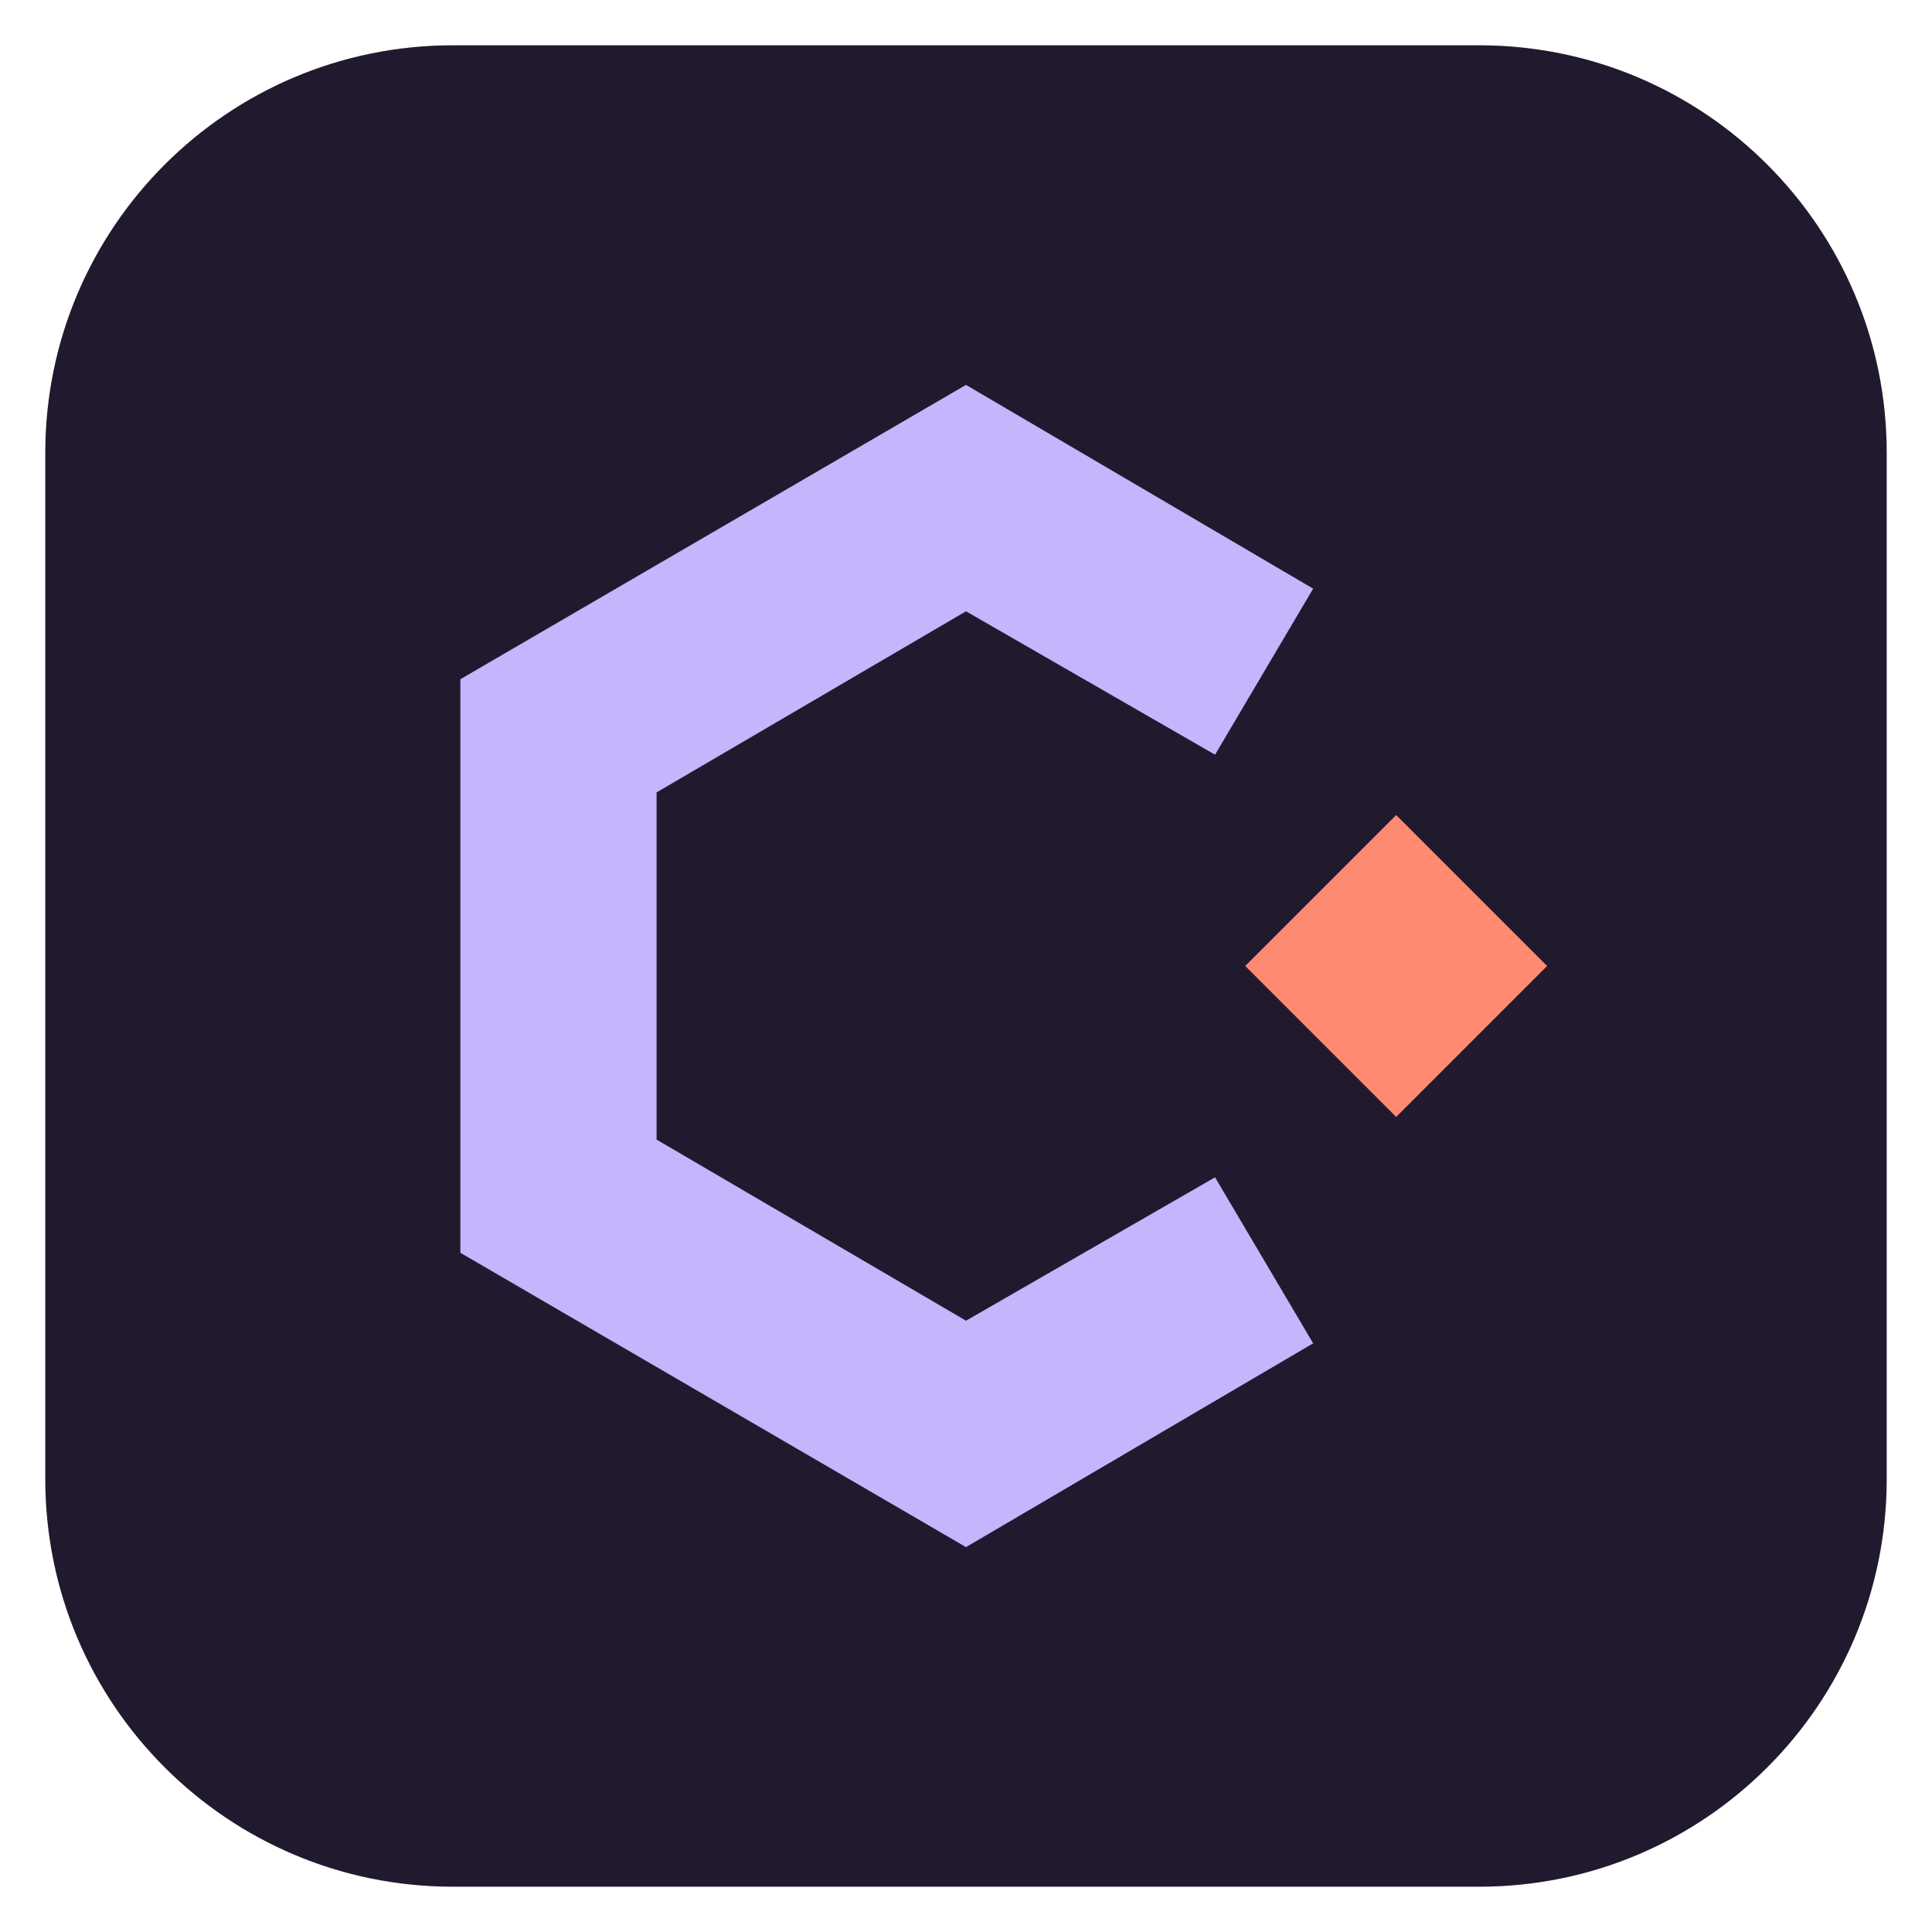
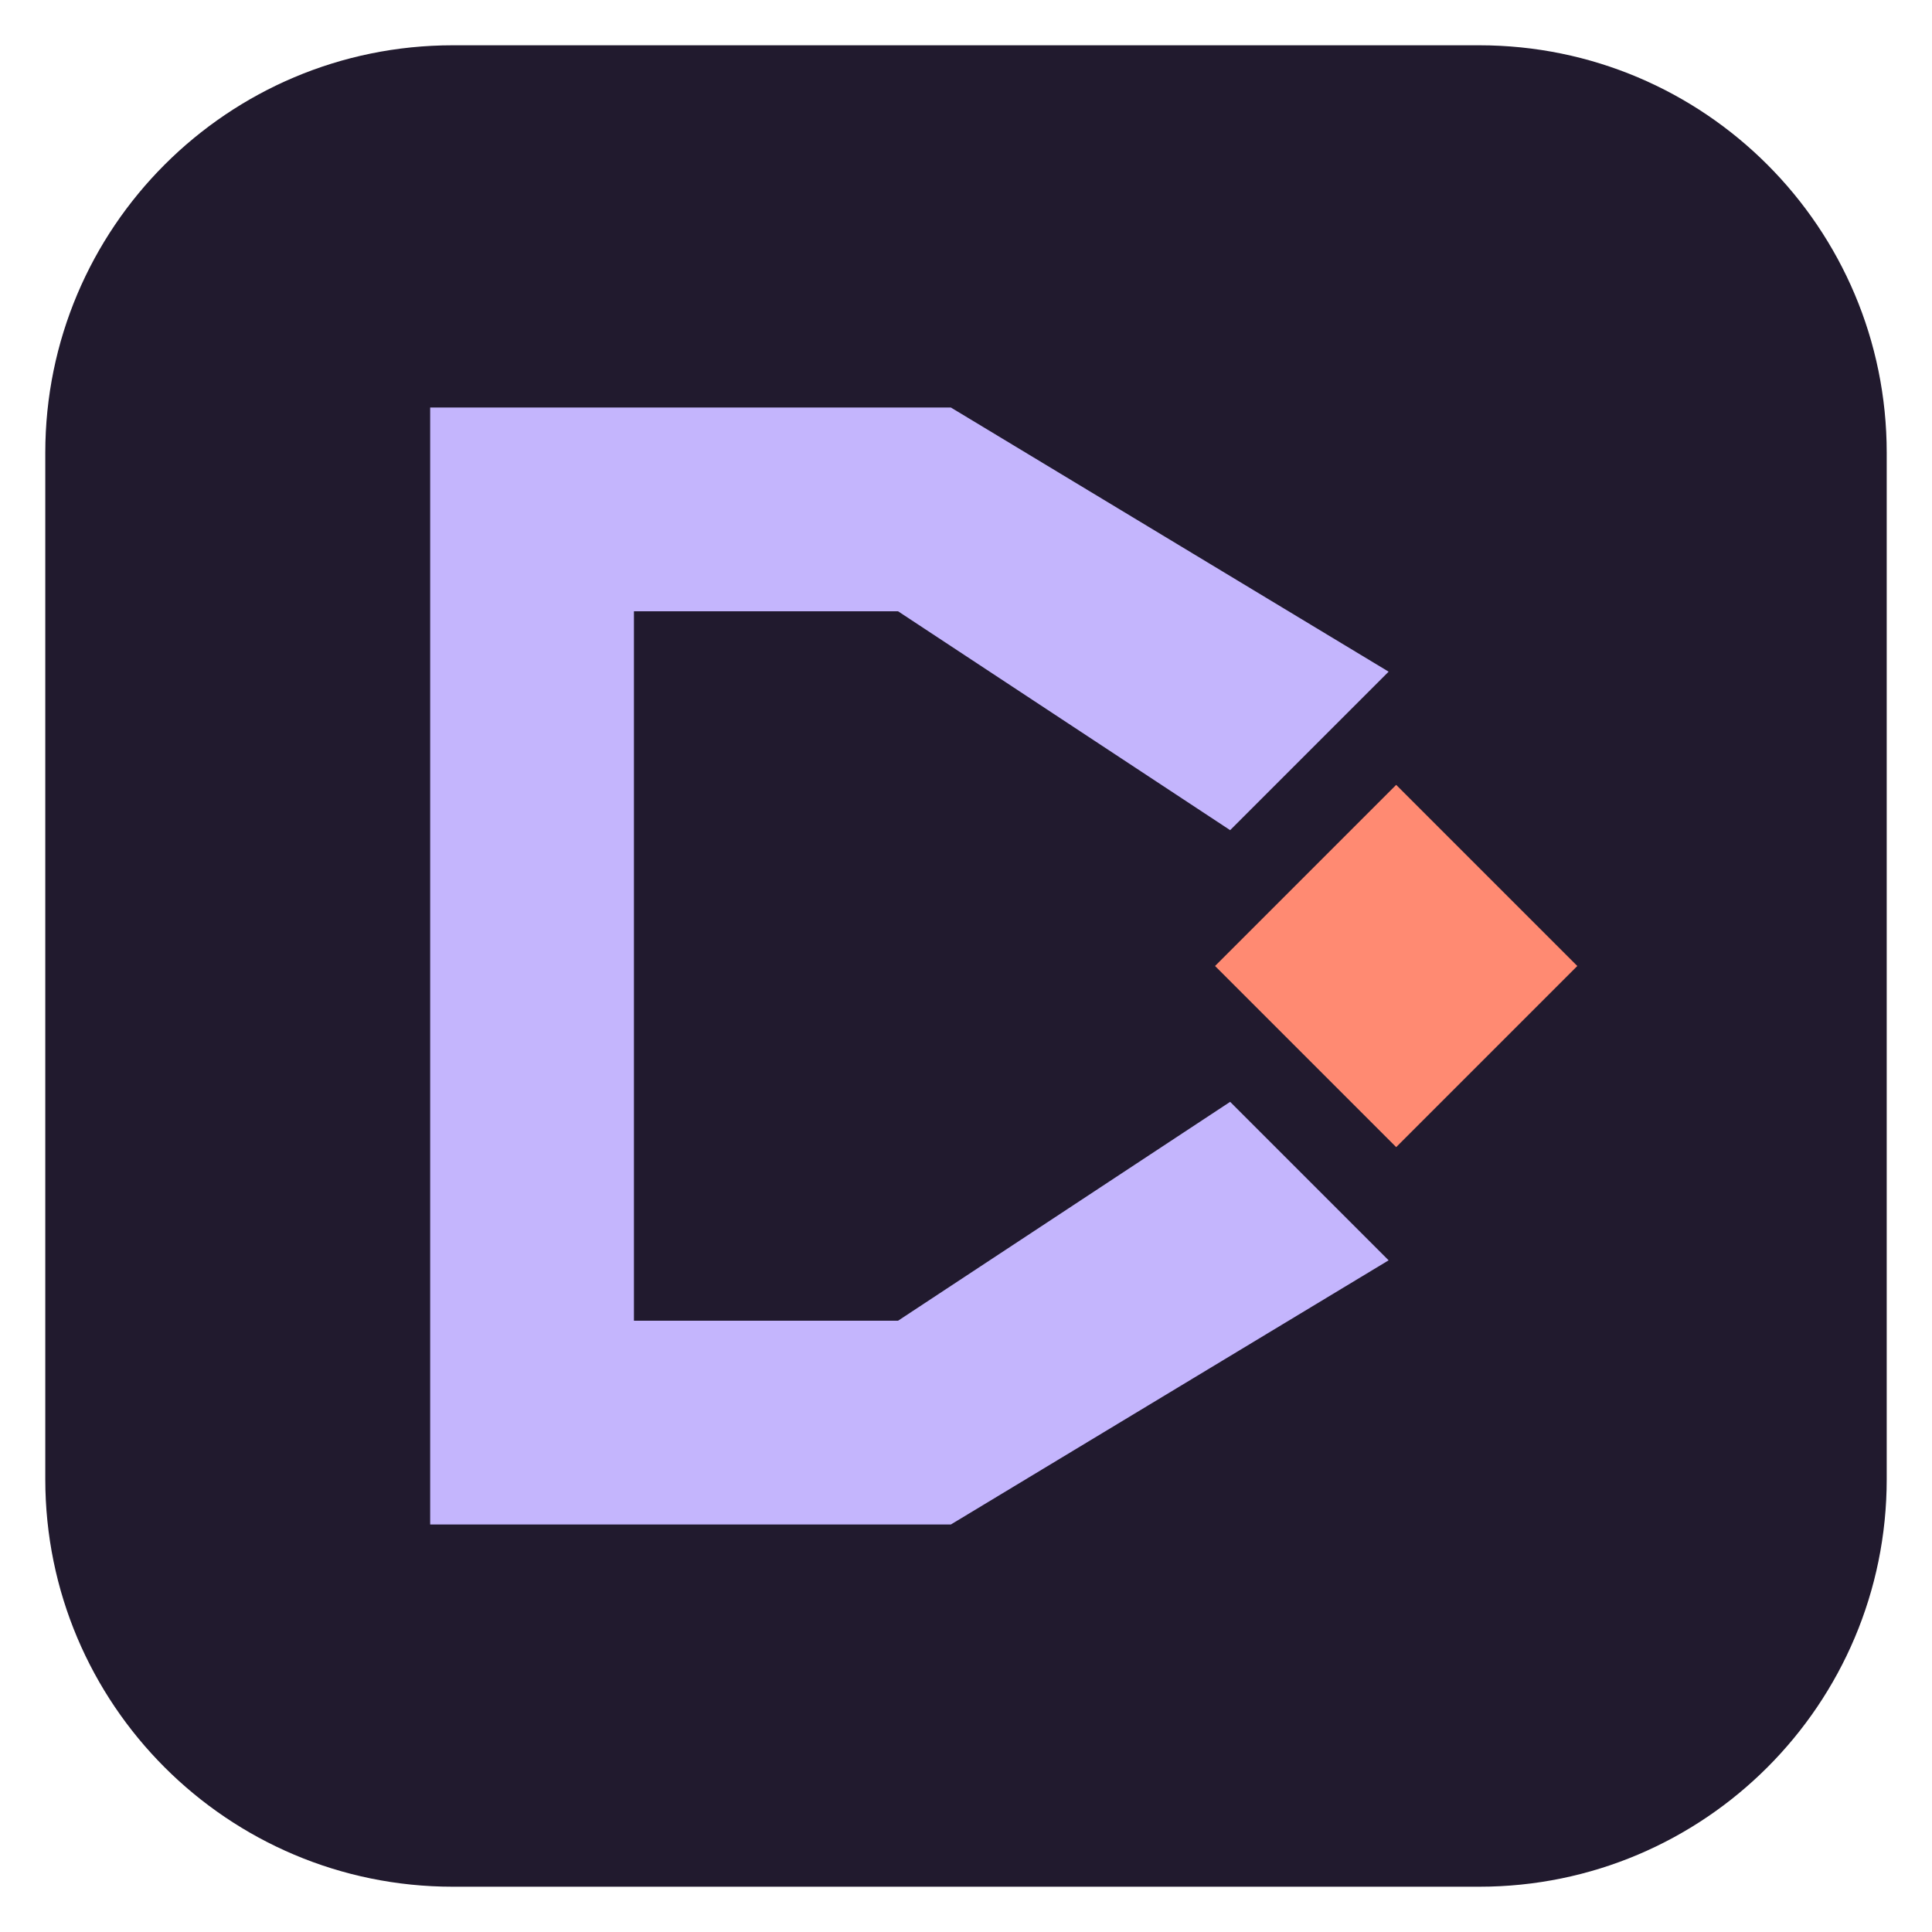
<svg xmlns="http://www.w3.org/2000/svg" width="512" height="512" viewBox="0 0 256 256">
  <rect x="6" y="6" width="244" height="244" rx="54" fill="#211a2e" />
-   <polygon fill="#c4b5fd" points="174,78 128,51 61,90 61,166 128,205 174,178 161,156 128,175 87,151 87,105 128,81 161,100" />
-   <polygon fill="#ff8a72" points="185,108 205,128 185,148 165,128" />
+   <polygon fill="#c4b5fd" points="57,54 126,54 184,89 163,110 119,81 84,81 84,175 119,175 163,146 184,167 126,202 57,202" />
+   <polygon fill="#ff8a72" points="185,104 209,128 185,152 161,128" />
</svg>
